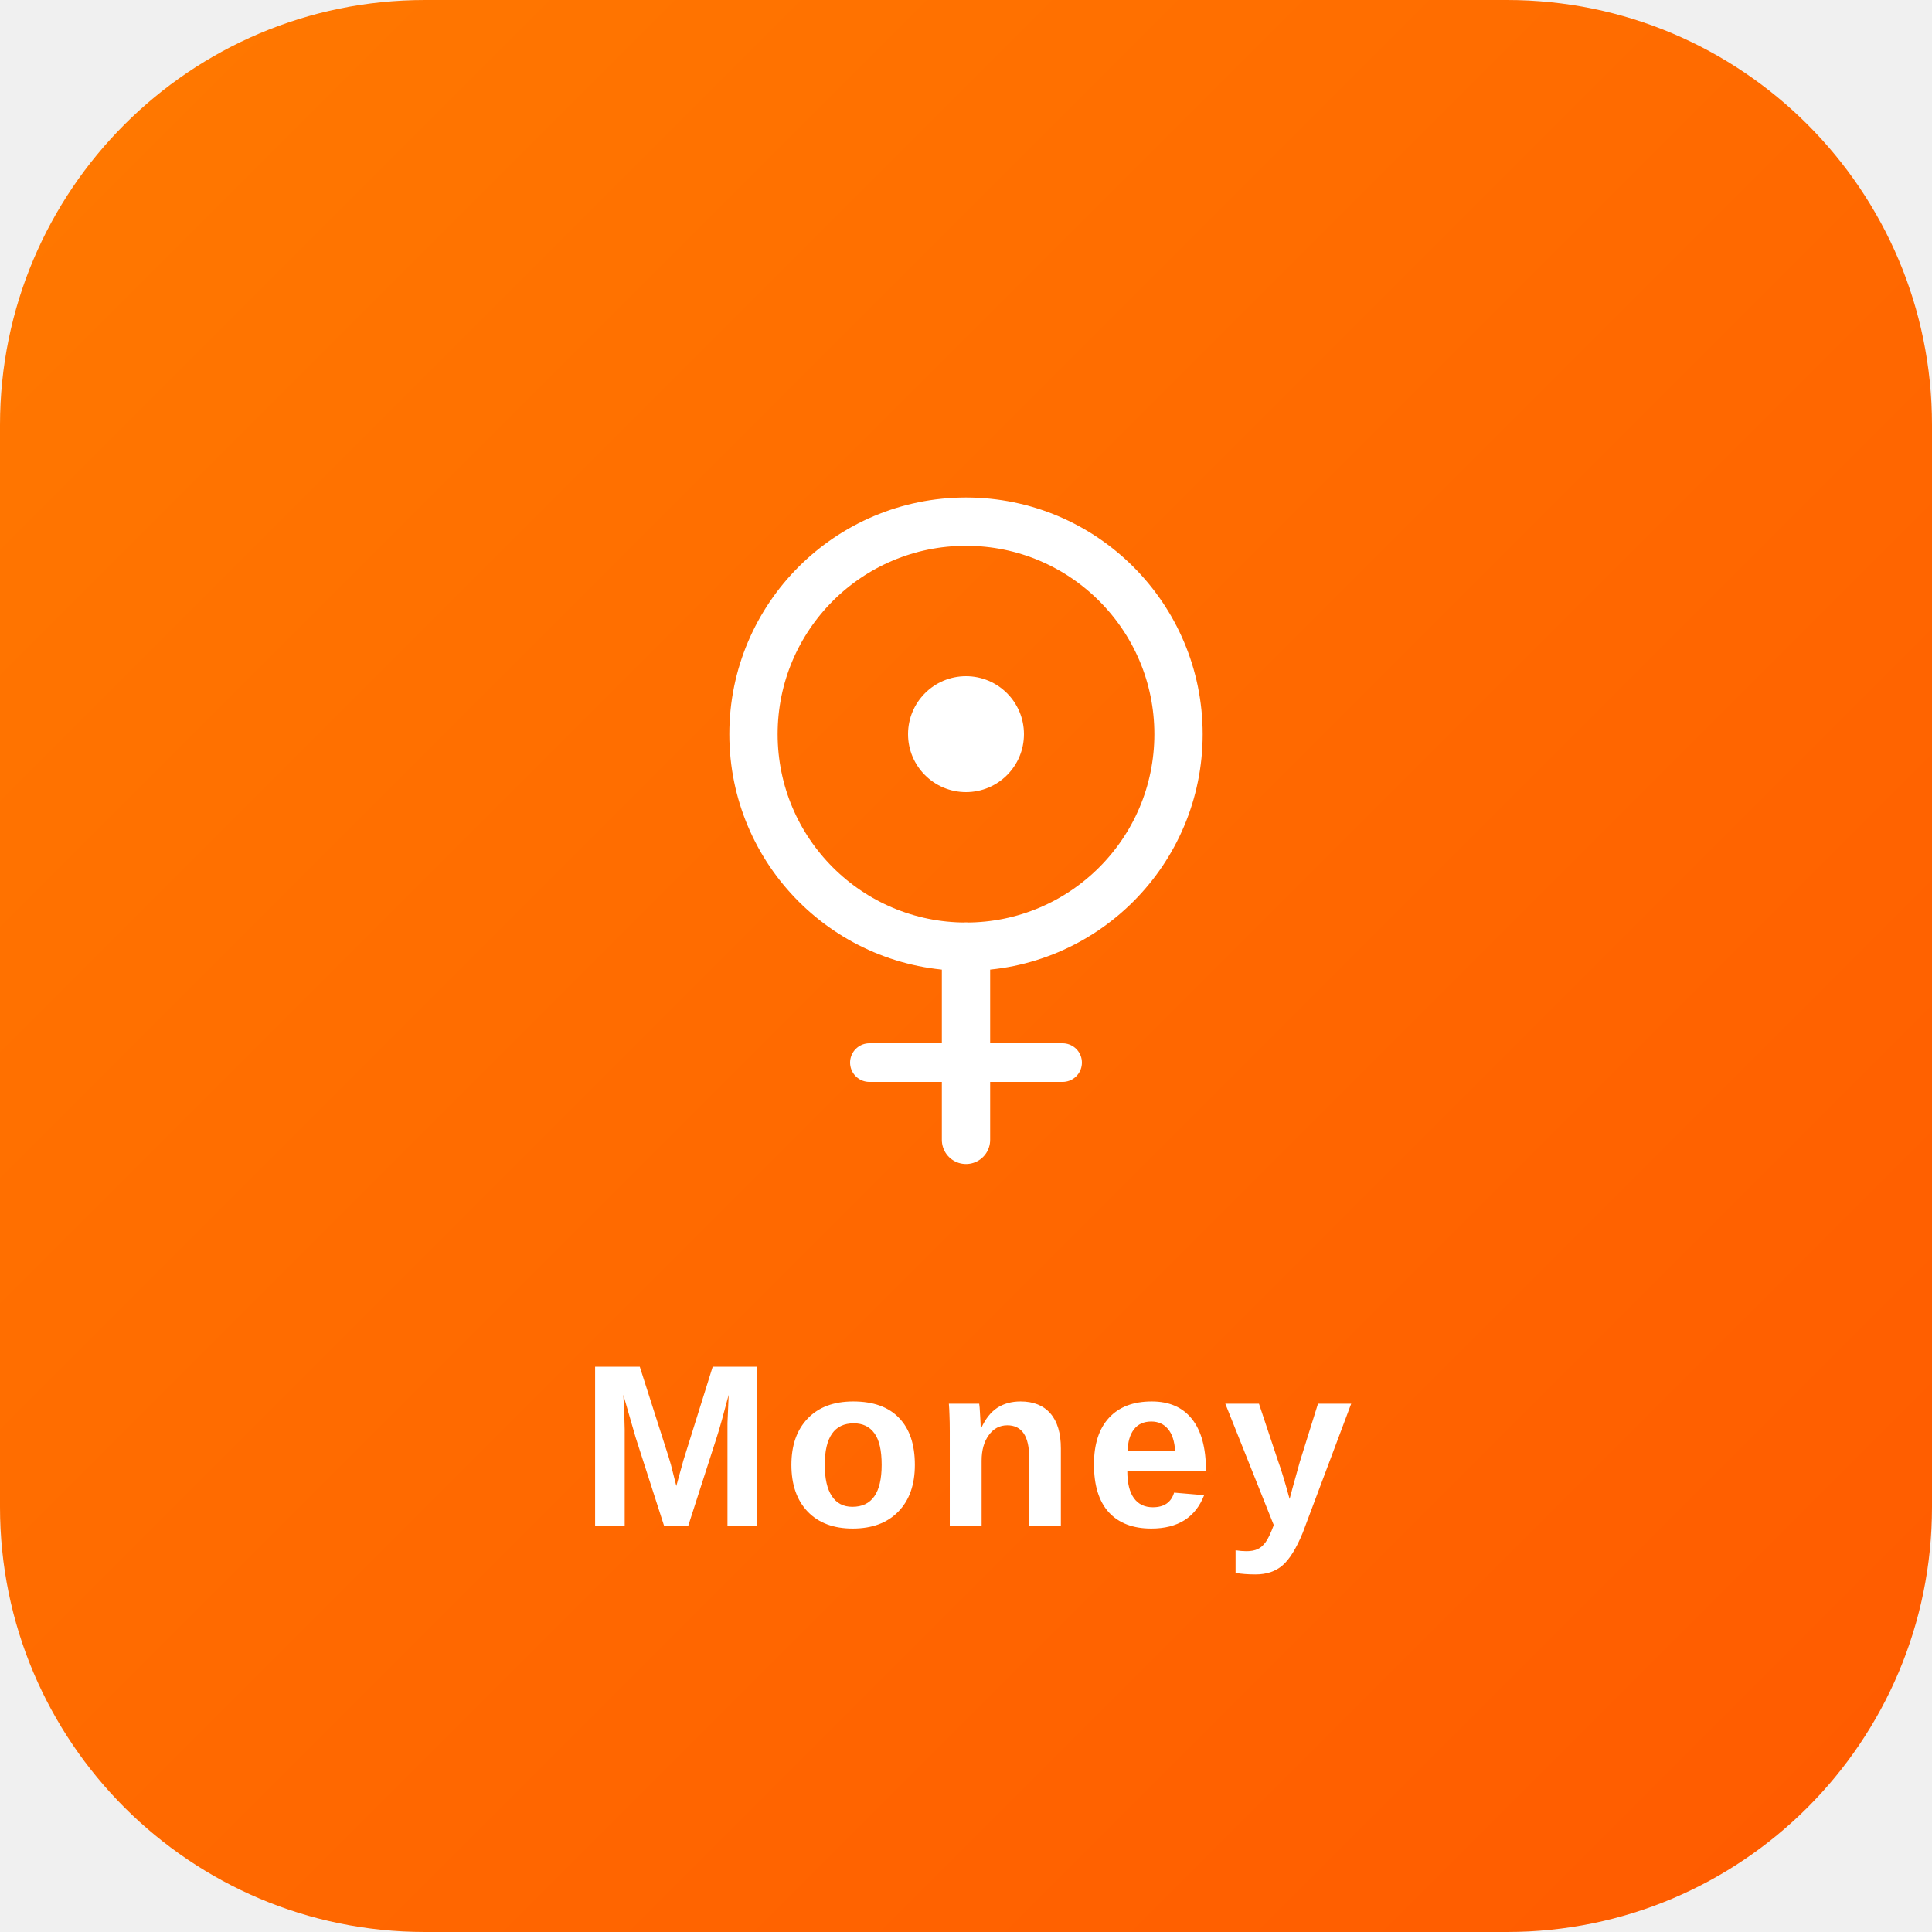
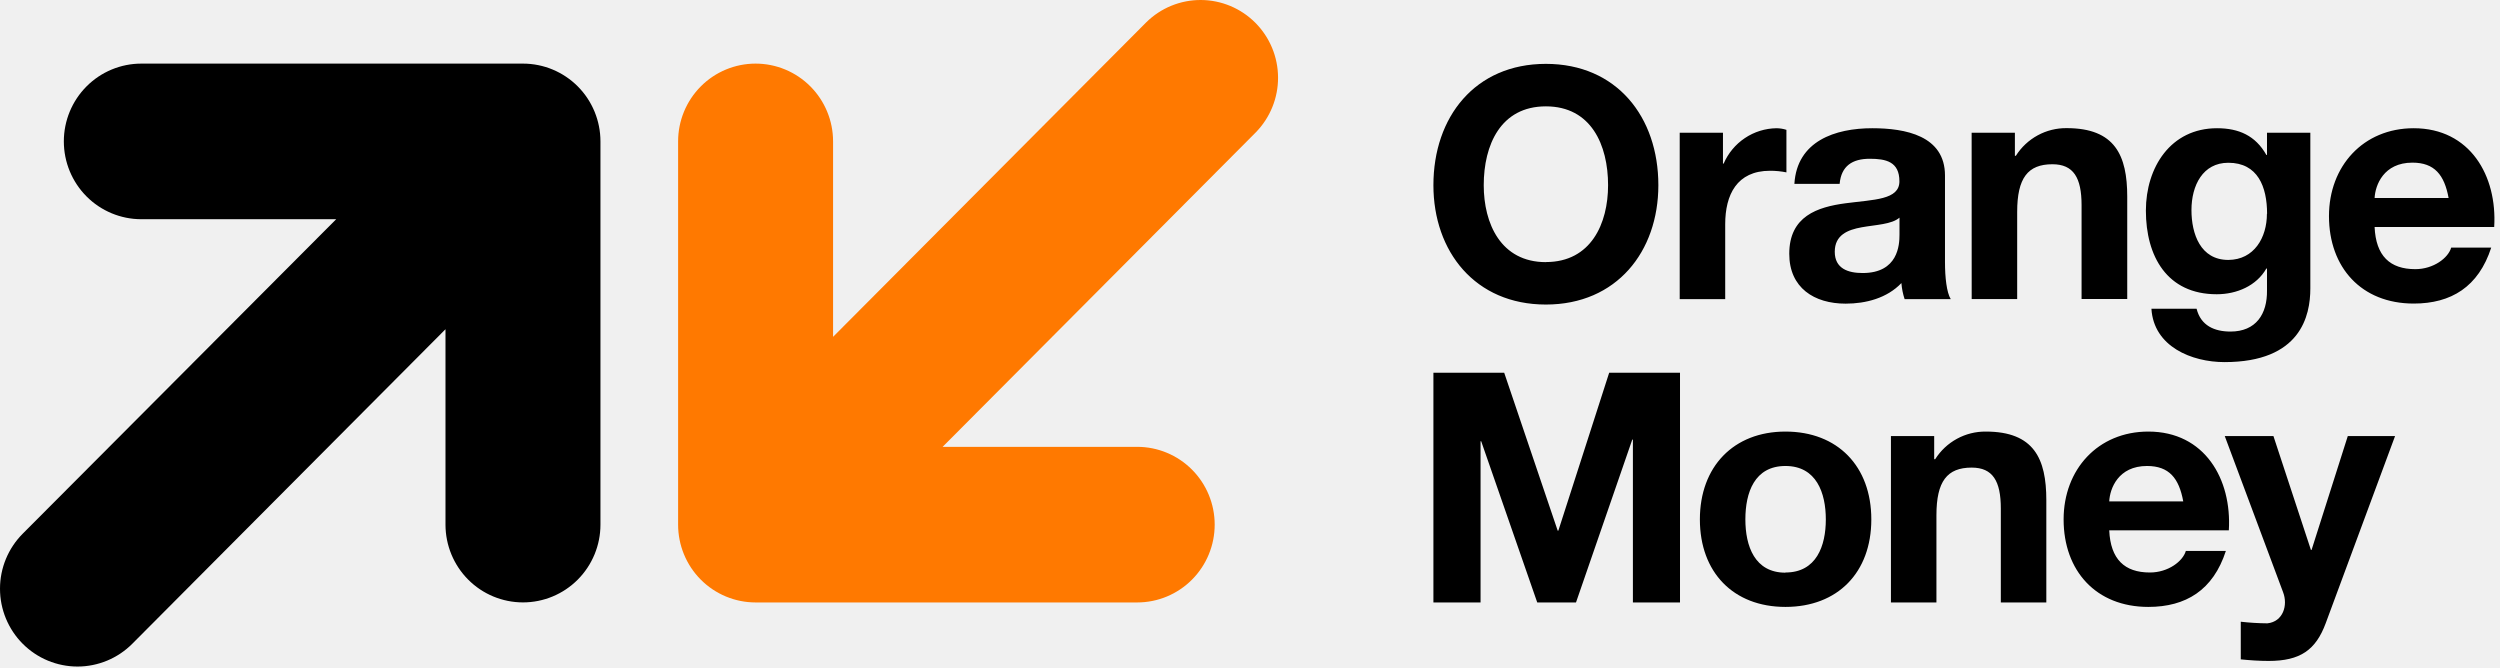
- <svg xmlns="http://www.w3.org/2000/svg" viewBox="0 0 200 200" width="200" height="200">
-   <defs>
-     <linearGradient id="om-grad" x1="0%" y1="0%" x2="100%" y2="100%">
-       <stop offset="0%" style="stop-color:#FF7900" />
-       <stop offset="100%" style="stop-color:#FF5A00" />
-     </linearGradient>
-   </defs>
-   <rect width="200" height="200" rx="44" fill="url(#om-grad)" />
-   <g transform="translate(100,88)">
-     <circle cx="0" cy="-12" r="22" fill="none" stroke="white" stroke-width="5" />
-     <circle cx="0" cy="-12" r="6" fill="white" />
-     <line x1="0" y1="10" x2="0" y2="30" stroke="white" stroke-width="5" stroke-linecap="round" />
-     <line x1="-10" y1="22" x2="10" y2="22" stroke="white" stroke-width="4" stroke-linecap="round" />
-   </g>
-   <text x="100" y="158" text-anchor="middle" fill="white" font-size="24" font-weight="700" font-family="'Helvetica Neue',Arial,sans-serif" letter-spacing="1">Money</text>
+ <svg xmlns="http://www.w3.org/2000/svg" viewBox="0 0 431 115" xml:space="preserve" style="fill-rule:evenodd;clip-rule:evenodd;stroke-linejoin:round;stroke-miterlimit:2">
+   <path d="M90.154 11.052H24.335c-3.542 0-6.94 1.413-9.445 3.929a13.44 13.44 0 0 0-3.913 9.484c0 3.558 1.408 6.969 3.913 9.485a13.332 13.332 0 0 0 9.445 3.929h33.596L3.886 92.097a13.442 13.442 0 0 0-3.914 9.486c0 3.558 1.408 6.97 3.914 9.486a13.33 13.33 0 0 0 9.447 3.929c3.543 0 6.941-1.413 9.447-3.929l53.994-54.225v33.683c0 3.558 1.408 6.97 3.913 9.485a13.328 13.328 0 0 0 9.445 3.929c3.543 0 6.941-1.413 9.446-3.929a13.44 13.44 0 0 0 3.912-9.485V24.465c0-3.553-1.404-6.962-3.904-9.477a13.337 13.337 0 0 0-9.432-3.936Z" style="fill-rule:nonzero" transform="translate(.028 -.086)" />
+   <path d="M130.236 103.948h65.79c3.542 0 6.94-1.413 9.445-3.929a13.44 13.44 0 0 0 3.913-9.484c0-3.558-1.408-6.969-3.913-9.485a13.328 13.328 0 0 0-9.445-3.929h-33.545l53.994-54.218a13.438 13.438 0 0 0 3.833-9.459 13.441 13.441 0 0 0-3.91-9.428 13.331 13.331 0 0 0-9.387-3.93 13.327 13.327 0 0 0-9.422 3.845l-53.995 54.225V24.465c0-3.557-1.407-6.969-3.913-9.484a13.326 13.326 0 0 0-9.445-3.929 13.329 13.329 0 0 0-9.446 3.929 13.44 13.44 0 0 0-3.912 9.484v66.062a13.48 13.48 0 0 0 1.014 5.136 13.412 13.412 0 0 0 2.896 4.354 13.343 13.343 0 0 0 9.448 3.931Z" style="fill:#ff7900;fill-rule:nonzero" transform="translate(.028 -.086)" />
+   <path d="M266.482 11.096c12.212 0 19.391 9.152 19.391 20.916 0 11.426-7.179 20.578-19.391 20.578-12.211 0-19.39-9.152-19.39-20.578 0-11.764 7.186-20.916 19.39-20.916Zm0 34.168c7.793 0 10.722-6.652 10.722-13.252 0-6.938-2.922-13.59-10.722-13.59-7.8 0-10.714 6.652-10.714 13.59 0 6.6 2.929 13.266 10.714 13.266v-.014ZM289.554 22.969h7.457v5.324h.117a10.121 10.121 0 0 1 3.657-4.399 10.048 10.048 0 0 1 5.45-1.702 5.744 5.744 0 0 1 1.716.278v7.334a14.043 14.043 0 0 0-2.819-.278c-5.74 0-7.734 4.158-7.734 9.211v12.922h-7.844v-28.69ZM309.324 31.784c.446-7.377 7.019-9.592 13.424-9.592 5.69 0 12.54 1.276 12.54 8.155v14.931c0 2.611.278 5.215.994 6.381h-7.954a11.865 11.865 0 0 1-.555-2.772c-2.483 2.603-6.128 3.549-9.611 3.549-5.412 0-9.721-2.721-9.721-8.595 0-6.49 4.864-8.067 9.721-8.713 4.856-.645 9.268-.564 9.268-3.784 0-3.388-2.323-3.887-5.113-3.887-2.98 0-4.915 1.225-5.192 4.327h-7.801Zm18.12 5.823c-1.329 1.166-4.09 1.225-6.522 1.665-2.432.44-4.637 1.335-4.637 4.217 0 2.882 2.264 3.667 4.805 3.667 6.135 0 6.354-4.877 6.354-6.601v-2.948ZM339.882 22.969h7.457v3.975h.168a10.239 10.239 0 0 1 3.765-3.528 10.186 10.186 0 0 1 4.999-1.239c8.341 0 10.437 4.716 10.437 11.815v17.637h-7.873V35.451c0-4.716-1.381-7.048-5.025-7.048-4.251 0-6.076 2.384-6.076 8.207v15.034h-7.844l-.008-28.675ZM398.274 49.811c0 4.715-1.658 12.702-14.804 12.702-5.631 0-12.205-2.663-12.592-9.204h7.786c.73 2.933 3.097 3.938 5.843 3.938 4.382 0 6.354-2.999 6.295-7.099v-3.77h-.109c-1.709 2.993-5.113 4.437-8.56 4.437-8.567 0-12.211-6.549-12.211-14.425 0-7.429 4.258-14.198 12.262-14.198 3.761 0 6.632 1.276 8.509 4.605h.109v-3.828h7.472v26.842Zm-7.457-12.864c0-4.664-1.6-8.8-6.683-8.8-4.382 0-6.354 3.887-6.354 8.155 0 4.107 1.548 8.595 6.354 8.595 4.448-.022 6.654-3.85 6.654-7.95h.029ZM409.353 39.221c.219 4.994 2.651 7.267 7.019 7.267 3.148 0 5.689-1.943 6.186-3.718h6.902c-2.191 6.769-6.902 9.651-13.366 9.651-9.005 0-14.607-6.211-14.607-15.085 0-8.602 5.909-15.144 14.607-15.144 9.721 0 14.417 8.206 13.877 17.029h-20.618Zm12.759-4.995c-.73-3.989-2.432-6.101-6.237-6.101-4.974 0-6.412 3.887-6.522 6.101h12.759ZM247.092 64.346h12.204l9.224 27.23h.11l8.764-27.23h12.211v39.602h-8.121V75.875h-.11l-9.699 28.073h-6.683l-9.662-27.787h-.11v27.787h-8.128V64.346ZM307.784 74.489c9.005 0 14.804 5.991 14.804 15.144 0 9.152-5.799 15.085-14.804 15.085-9.006 0-14.753-5.991-14.753-15.085 0-9.094 5.806-15.144 14.753-15.144Zm0 24.296c5.353 0 6.96-4.605 6.96-9.152 0-4.547-1.607-9.211-6.96-9.211-5.354 0-6.91 4.605-6.91 9.211 0 4.605 1.607 9.182 6.91 9.182v-.03ZM325.969 75.266h7.457v3.99h.168a10.228 10.228 0 0 1 3.749-3.52 10.189 10.189 0 0 1 4.979-1.247c8.34 0 10.436 4.715 10.436 11.814v17.645h-7.844V87.741c0-4.709-1.38-7.041-5.024-7.041-4.251 0-6.077 2.384-6.077 8.207v15.041h-7.844V75.266ZM363.604 91.517c.219 4.995 2.651 7.268 7.011 7.268 3.156 0 5.69-1.943 6.194-3.718h6.902c-2.191 6.769-6.902 9.651-13.366 9.651-9.005 0-14.607-6.211-14.607-15.085 0-8.603 5.909-15.144 14.607-15.144 9.721 0 14.417 8.206 13.877 17.028h-20.618Zm12.759-4.994c-.73-3.989-2.432-6.101-6.244-6.101-4.967 0-6.405 3.886-6.515 6.101h12.759Z" style="fill-rule:nonzero" transform="translate(.028 -.086)" />
+   <path d="M400.917 107.549c-1.709 4.598-4.382 6.483-9.83 6.483-1.6 0-3.206-.11-4.806-.271v-6.491c1.523.175 3.054.268 4.587.279 2.702-.279 3.586-3.109 2.702-5.383l-10.049-26.9h8.391l6.464 19.632h.109l6.245-19.632h8.15l-11.963 32.283Z" style="fill-rule:nonzero" transform="translate(.028 -.086)" />
</svg>
